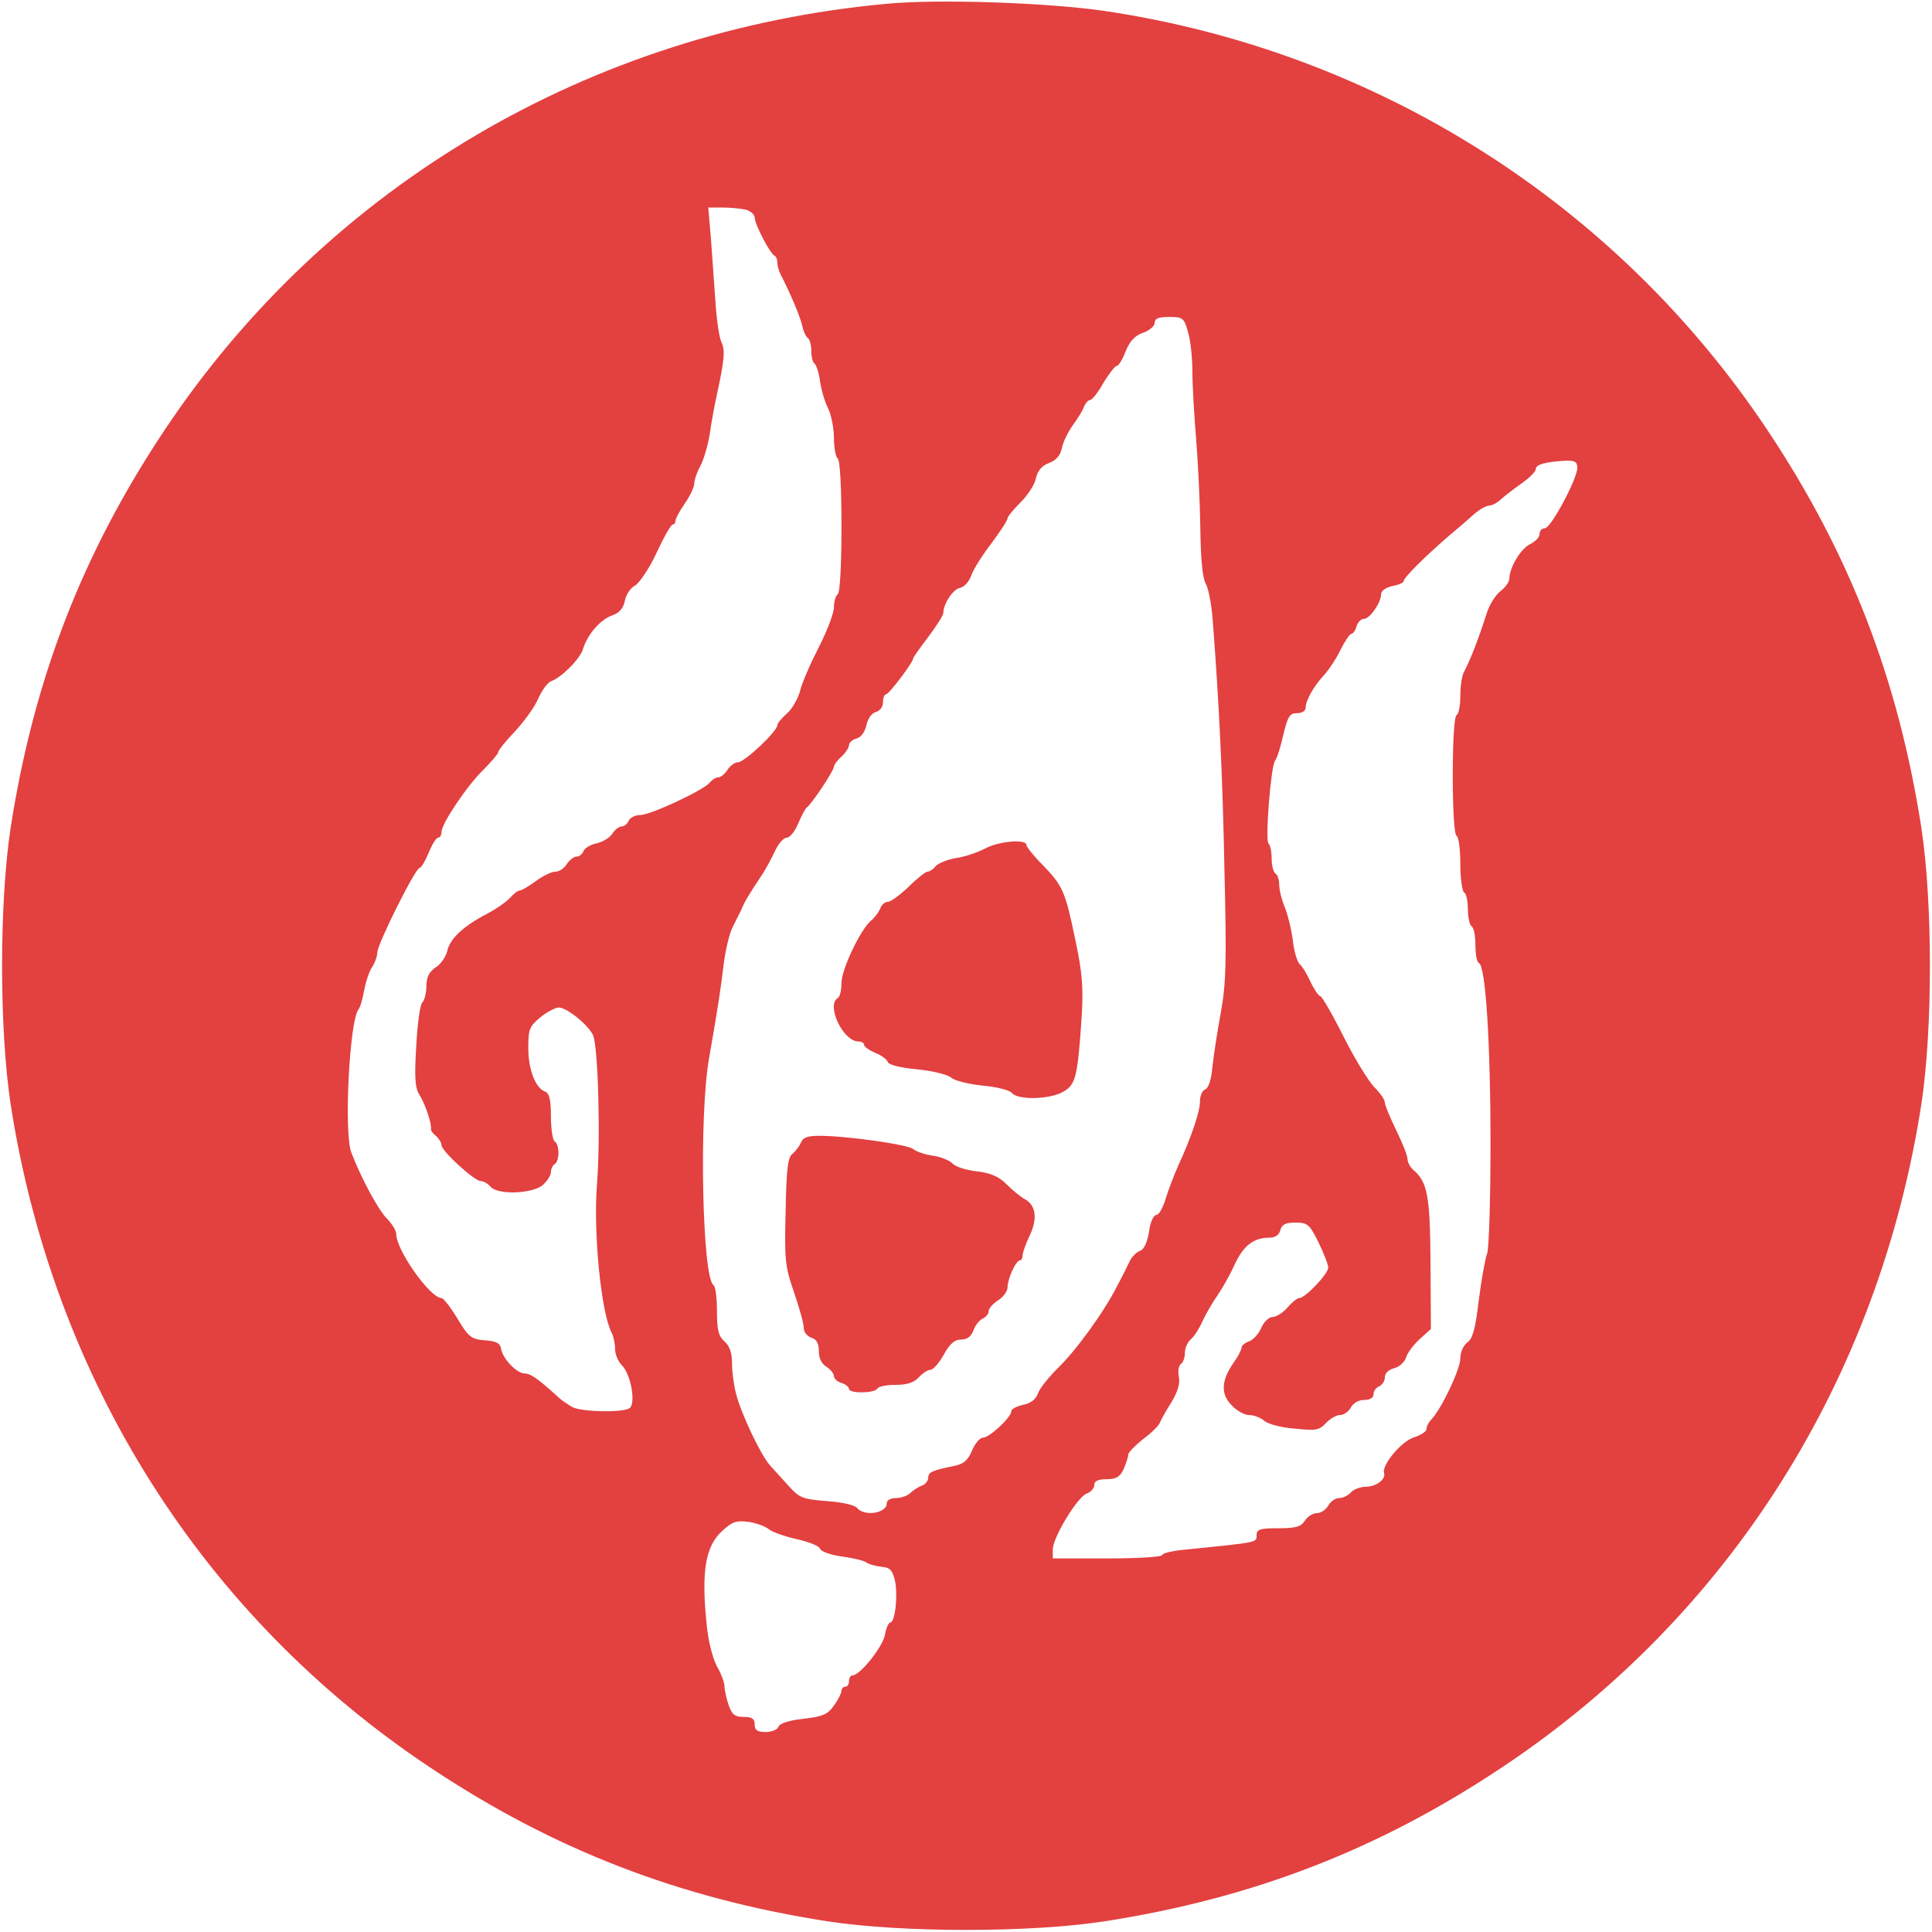
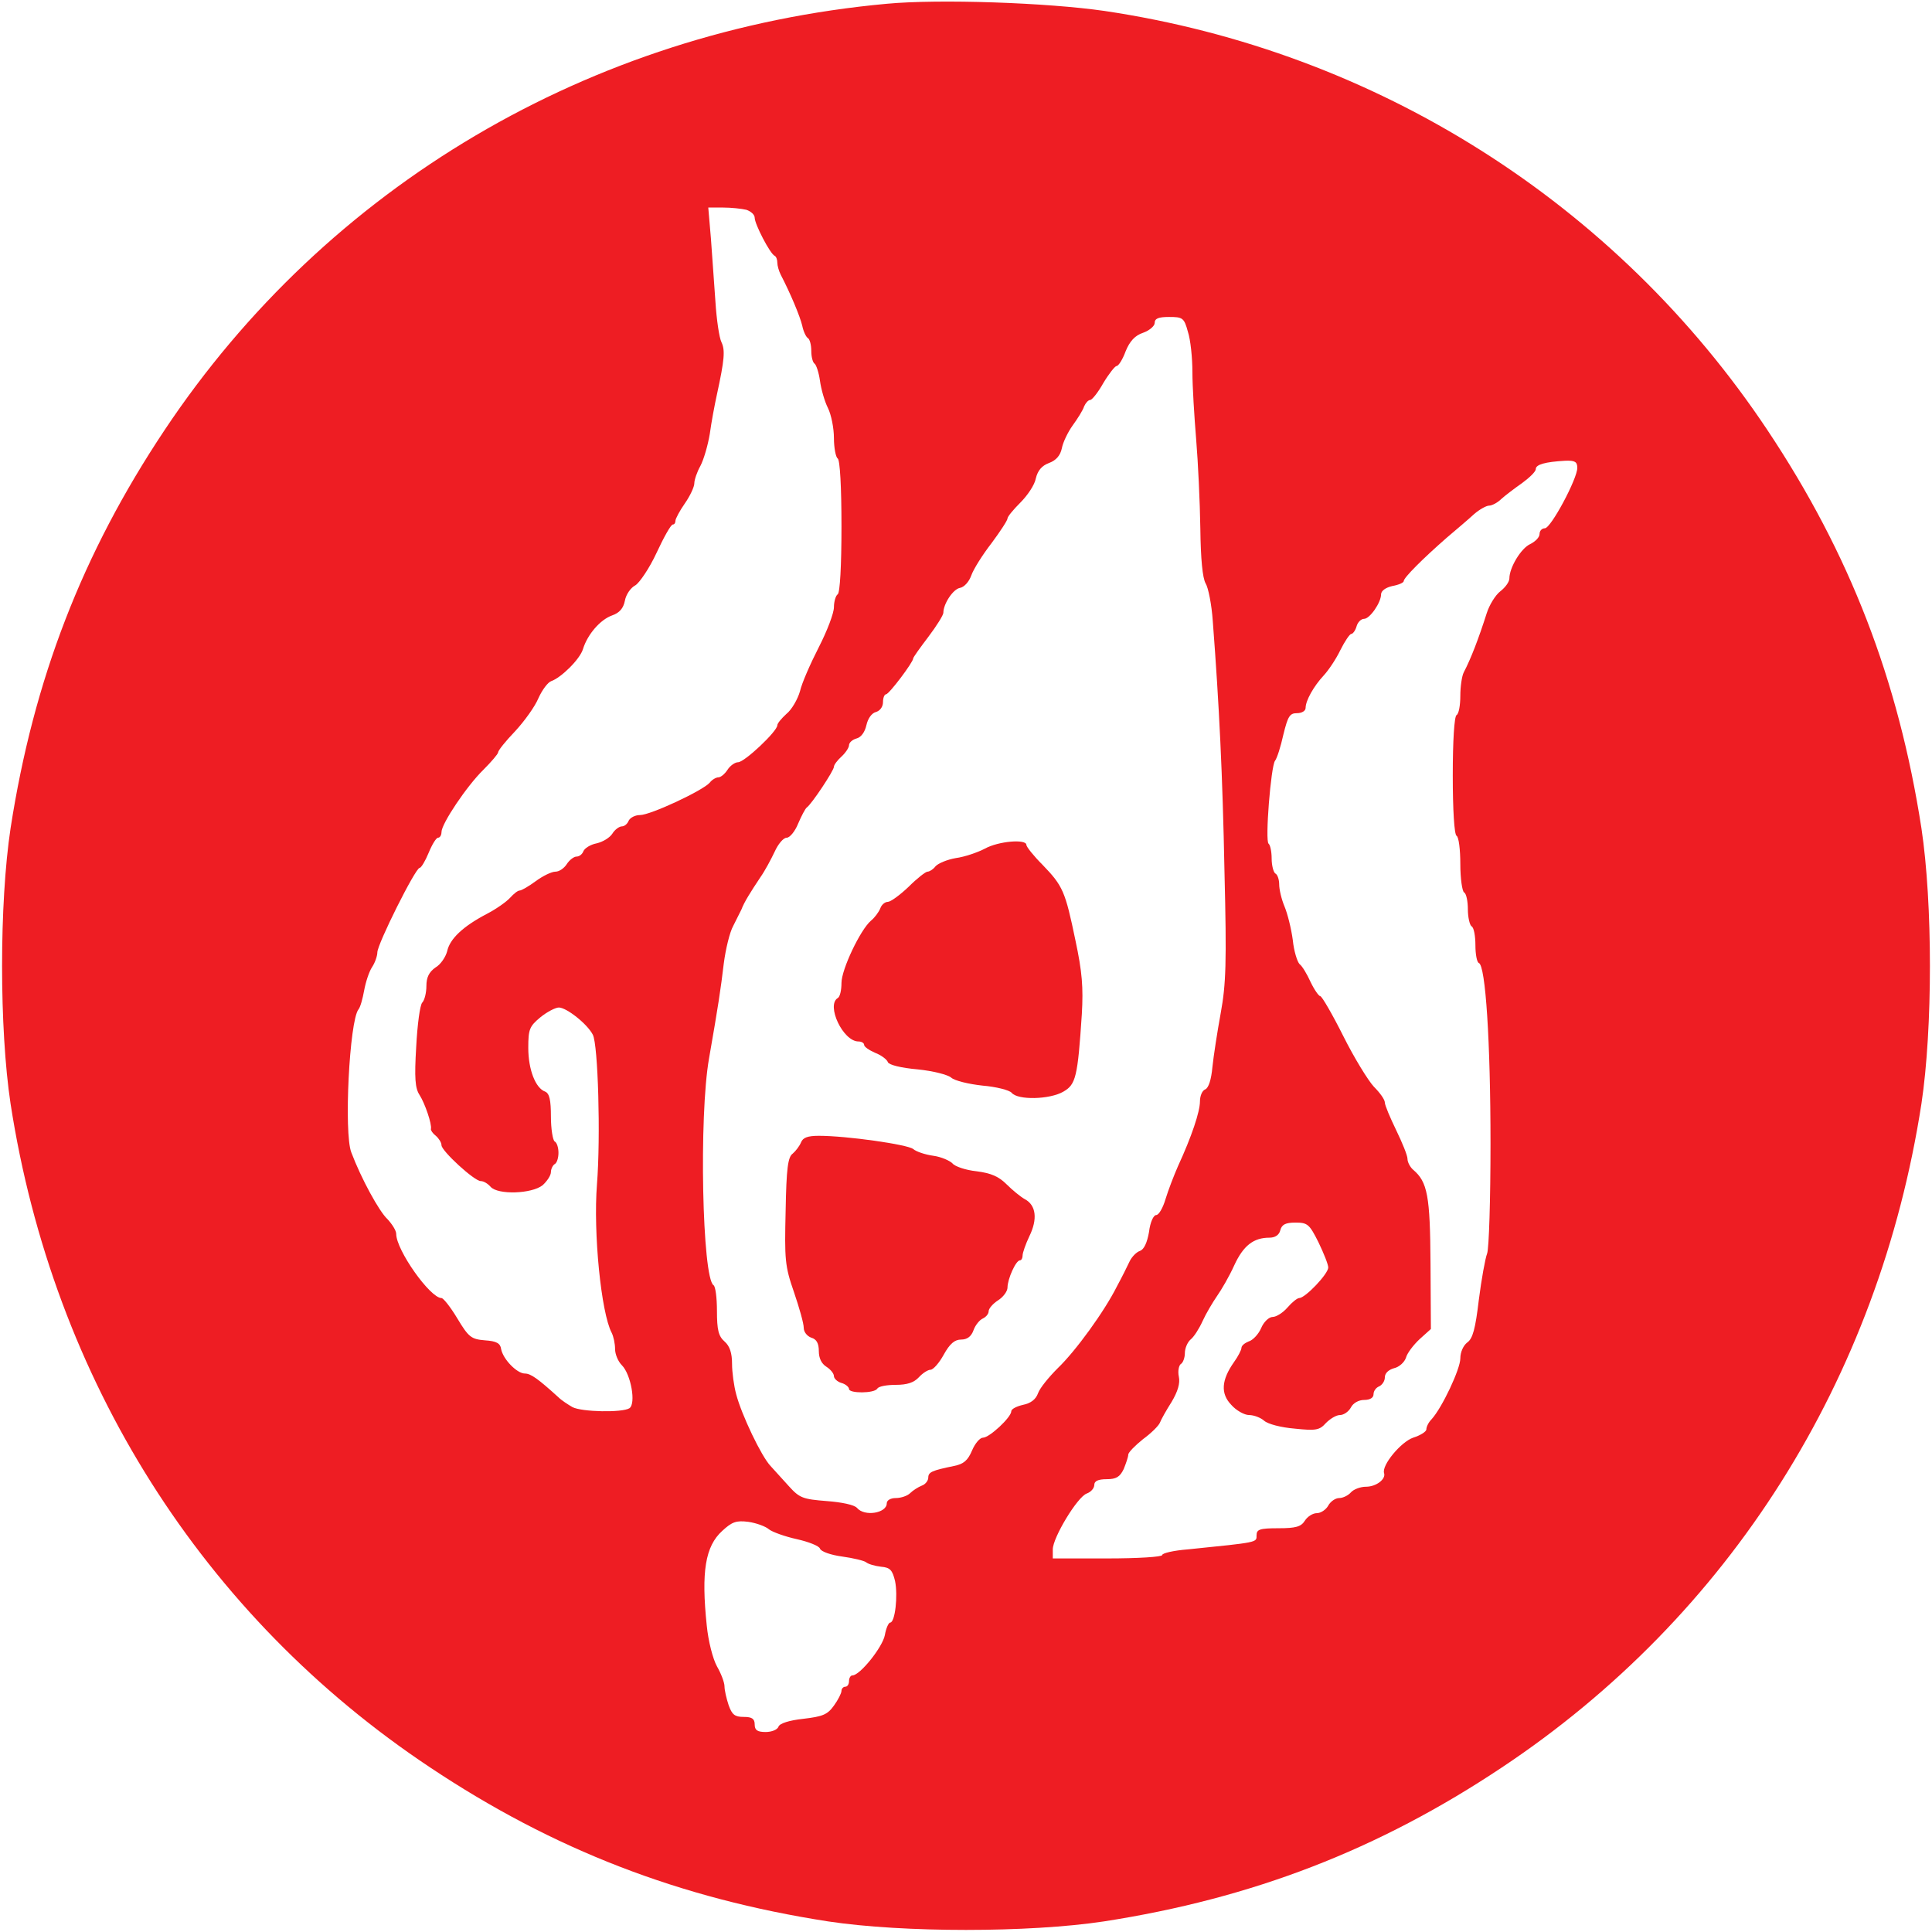
<svg xmlns="http://www.w3.org/2000/svg" version="1.0" width="512pt" height="512pt" viewBox="0 0 512 512" preserveAspectRatio="xMidYMid meet">
-   <g transform="translate(0,512) scale(0.1,-0.1)" fill="#e34040" stroke="none">
+   <g transform="translate(0,512) scale(0.1,-0.1)" fill="#ee1d23" stroke="none">
    <path d="M2350 5110 c-786 -72 -1483 -483 -1914 -1130 -218 -327 -347 -661 -408 -1055 -30 -199 -30 -531 0 -730 113 -731 509 -1358 1112 -1759 327 -218 661 -347 1055 -408 199 -30 531 -30 730 0 394 61 728 190 1055 408 603 401 999 1028 1112 1759 30 199 30 531 0 730 -61 394 -190 728 -408 1055 -401 602 -1037 1004 -1757 1111 -152 22 -438 32 -577 19z m-372 -546 c12 -4 22 -13 22 -21 0 -17 41 -96 53 -101 4 -2 7 -10 7 -18 0 -8 4 -22 9 -32 26 -50 51 -110 57 -135 3 -15 10 -30 15 -33 5 -3 9 -18 9 -34 0 -16 4 -31 9 -34 4 -3 11 -23 14 -45 3 -22 12 -54 21 -72 9 -18 16 -54 16 -80 0 -26 5 -51 10 -54 6 -4 10 -75 10 -180 0 -105 -4 -176 -10 -180 -5 -3 -10 -19 -10 -34 0 -16 -18 -63 -40 -106 -22 -43 -45 -95 -50 -117 -6 -21 -22 -49 -36 -60 -13 -12 -24 -25 -24 -30 0 -16 -87 -98 -104 -98 -8 0 -21 -9 -28 -20 -7 -11 -18 -20 -24 -20 -6 0 -17 -6 -23 -14 -18 -21 -157 -86 -185 -86 -13 0 -26 -7 -30 -15 -3 -8 -11 -15 -18 -15 -7 0 -19 -9 -25 -19 -7 -11 -25 -22 -42 -26 -16 -3 -32 -13 -35 -21 -3 -8 -11 -14 -18 -14 -7 0 -19 -9 -26 -20 -7 -11 -20 -20 -30 -20 -10 0 -33 -11 -52 -25 -19 -14 -38 -25 -43 -25 -5 0 -16 -9 -25 -19 -10 -11 -37 -30 -62 -43 -63 -33 -98 -66 -105 -99 -4 -15 -17 -35 -31 -43 -17 -12 -24 -26 -24 -49 0 -18 -5 -38 -11 -44 -6 -6 -13 -59 -16 -117 -5 -83 -3 -110 9 -128 14 -22 33 -77 30 -90 -1 -3 5 -12 13 -18 8 -7 15 -18 15 -25 0 -15 87 -95 104 -95 8 0 19 -7 26 -15 19 -22 109 -19 138 4 12 11 22 26 22 35 0 8 5 18 10 21 6 3 10 17 10 30 0 13 -4 27 -10 30 -5 3 -10 33 -10 66 0 44 -4 61 -15 66 -26 9 -45 59 -45 116 0 49 3 57 32 81 17 14 40 26 49 26 20 0 75 -43 90 -72 14 -26 21 -271 11 -397 -10 -128 11 -340 39 -393 5 -10 9 -29 9 -43 0 -14 8 -33 18 -43 24 -24 38 -102 20 -114 -19 -12 -126 -10 -151 3 -12 7 -29 18 -37 26 -53 48 -73 63 -89 63 -21 0 -58 38 -63 65 -2 15 -12 21 -43 23 -36 3 -43 8 -73 58 -18 30 -37 54 -42 54 -30 0 -120 127 -120 170 0 9 -11 26 -23 39 -22 20 -70 108 -96 177 -20 51 -5 349 19 379 5 6 11 28 15 50 4 22 13 50 21 62 8 12 14 30 14 39 0 22 101 224 112 224 4 0 15 18 24 40 9 22 20 40 25 40 5 0 9 7 9 15 0 22 67 122 111 165 21 21 39 42 39 46 0 5 20 30 45 56 25 27 53 66 62 88 10 22 25 42 34 45 26 9 76 58 84 85 12 39 46 78 77 89 20 7 30 19 34 39 3 17 16 35 28 41 11 7 37 45 56 86 19 41 38 75 43 75 4 0 7 4 7 10 0 5 11 26 25 46 14 20 25 44 25 53 0 9 7 30 16 46 9 17 20 55 25 85 4 30 13 78 19 105 20 92 22 117 12 138 -6 12 -13 60 -16 107 -3 47 -9 122 -12 168 l-7 82 39 0 c22 0 49 -3 62 -6z m1170 -323 c7 -21 12 -69 12 -107 0 -38 5 -118 10 -179 5 -60 10 -166 11 -235 1 -83 6 -132 14 -146 7 -11 16 -56 19 -100 17 -223 26 -406 31 -664 6 -243 4 -298 -10 -375 -9 -49 -19 -114 -22 -143 -3 -33 -10 -55 -19 -59 -8 -3 -14 -17 -14 -32 0 -27 -22 -93 -58 -171 -11 -25 -26 -64 -33 -87 -7 -24 -18 -43 -25 -43 -7 0 -16 -19 -19 -45 -5 -28 -13 -46 -24 -50 -9 -3 -21 -15 -27 -27 -6 -13 -21 -43 -34 -67 -33 -66 -109 -171 -157 -217 -23 -23 -47 -52 -52 -66 -6 -17 -20 -27 -40 -31 -17 -4 -31 -11 -31 -17 0 -16 -58 -70 -75 -70 -8 0 -21 -15 -29 -34 -11 -26 -22 -36 -48 -41 -58 -12 -68 -16 -68 -31 0 -8 -8 -18 -17 -21 -10 -4 -24 -13 -31 -20 -7 -7 -24 -13 -38 -13 -14 0 -24 -6 -24 -14 0 -26 -59 -36 -79 -12 -7 8 -40 15 -80 18 -63 5 -72 8 -100 39 -17 19 -39 43 -49 54 -24 25 -77 136 -91 190 -6 22 -11 58 -11 81 0 28 -6 47 -20 59 -16 14 -20 31 -20 81 0 35 -4 65 -9 68 -30 19 -39 448 -12 601 25 143 31 184 39 251 5 39 16 84 25 100 8 16 18 36 22 44 7 19 24 46 50 85 12 17 28 47 38 68 9 20 23 37 32 37 8 0 22 17 30 37 9 21 19 40 23 43 13 9 72 98 72 108 0 5 9 17 20 27 11 10 20 24 20 30 0 7 9 15 20 18 12 3 22 17 26 35 4 18 14 32 25 35 11 3 19 14 19 26 0 12 4 21 8 21 8 0 72 85 72 95 0 3 18 28 40 57 22 29 40 58 40 64 0 24 26 63 44 66 11 2 24 16 30 33 6 17 30 55 54 86 23 31 42 60 42 65 0 5 16 24 34 42 19 19 38 47 41 64 5 21 16 34 35 41 19 7 30 20 34 39 3 16 16 43 29 61 13 18 27 40 30 50 4 9 11 17 16 17 5 0 21 20 35 45 15 25 31 45 35 45 5 0 16 17 24 39 11 27 25 42 46 49 17 6 31 18 31 26 0 12 10 16 38 16 36 0 40 -2 50 -39z m1032 -361 c0 -29 -70 -160 -86 -160 -8 0 -14 -7 -14 -15 0 -9 -11 -20 -25 -27 -24 -11 -55 -62 -55 -91 0 -9 -11 -24 -24 -34 -13 -10 -29 -36 -36 -58 -21 -66 -42 -121 -61 -157 -5 -10 -9 -38 -9 -62 0 -25 -4 -48 -10 -51 -6 -4 -10 -68 -10 -160 0 -92 4 -156 10 -160 6 -3 10 -37 10 -75 0 -38 5 -72 10 -75 6 -3 10 -24 10 -45 0 -21 5 -42 10 -45 6 -3 10 -26 10 -50 0 -24 4 -45 9 -47 18 -6 31 -209 31 -479 0 -147 -4 -278 -9 -291 -5 -13 -15 -68 -22 -123 -9 -76 -16 -103 -31 -113 -10 -8 -18 -25 -18 -42 0 -28 -48 -130 -76 -161 -8 -8 -14 -20 -14 -27 0 -6 -16 -16 -35 -22 -32 -11 -84 -73 -77 -94 5 -16 -21 -36 -48 -36 -15 0 -33 -7 -40 -15 -7 -8 -21 -15 -31 -15 -10 0 -23 -9 -29 -20 -6 -11 -20 -20 -30 -20 -11 0 -25 -9 -32 -20 -10 -16 -24 -20 -70 -20 -50 0 -58 -3 -58 -19 0 -19 5 -18 -182 -37 -38 -3 -68 -10 -68 -15 0 -5 -65 -9 -145 -9 l-145 0 0 24 c0 31 65 139 90 148 11 4 20 14 20 23 0 10 10 15 33 15 25 0 35 6 45 27 6 15 12 32 12 38 0 6 18 24 39 41 22 16 42 36 45 44 3 8 17 33 31 55 16 27 23 49 19 67 -3 14 0 29 5 33 6 3 11 17 11 29 0 13 7 29 15 36 9 7 23 29 32 49 9 20 27 50 38 66 12 17 33 53 46 82 24 52 51 73 93 73 15 0 26 7 29 20 4 15 14 20 40 20 32 0 37 -4 61 -52 14 -29 26 -59 26 -67 0 -17 -61 -81 -77 -81 -5 0 -19 -11 -31 -25 -12 -14 -30 -25 -39 -25 -10 0 -24 -13 -31 -30 -7 -16 -22 -32 -33 -35 -10 -4 -19 -11 -19 -17 0 -5 -9 -23 -20 -38 -33 -47 -36 -83 -7 -113 13 -15 35 -27 47 -27 13 0 31 -7 40 -15 10 -9 45 -18 81 -21 57 -6 66 -4 83 15 11 11 27 21 37 21 10 0 23 9 29 20 6 12 21 20 35 20 16 0 25 6 25 15 0 9 7 18 15 21 8 4 15 14 15 24 0 11 10 20 24 24 14 3 28 16 32 28 3 12 20 34 36 49 l30 27 -1 174 c-1 179 -8 216 -46 248 -8 7 -15 20 -15 29 0 9 -14 43 -30 76 -16 33 -30 66 -30 73 0 8 -13 26 -29 42 -15 16 -52 76 -81 134 -29 58 -57 106 -61 106 -4 0 -16 17 -26 38 -9 20 -22 42 -29 47 -6 6 -15 34 -18 64 -4 30 -14 70 -22 89 -8 19 -14 45 -14 58 0 12 -4 26 -10 29 -5 3 -10 21 -10 40 0 19 -4 36 -8 39 -10 6 6 206 17 220 5 6 15 37 22 69 12 49 17 57 36 57 13 0 23 6 23 14 0 19 21 57 48 86 13 14 33 44 44 67 12 24 25 43 29 43 4 0 11 9 14 20 3 11 12 20 20 20 15 0 45 43 45 65 0 9 12 18 30 22 17 3 30 9 30 13 0 9 50 59 114 115 26 22 59 50 73 63 14 12 32 22 39 22 8 0 23 8 33 18 10 9 35 28 55 42 19 14 36 30 36 37 0 12 25 19 78 22 26 1 32 -3 32 -19z m-2142 -2813 c9 -7 42 -19 74 -26 31 -7 59 -18 61 -25 3 -8 29 -17 59 -21 29 -4 58 -11 63 -15 6 -5 23 -10 40 -12 24 -2 30 -9 37 -38 8 -39 0 -110 -13 -110 -4 0 -11 -15 -14 -33 -6 -32 -66 -107 -86 -107 -5 0 -9 -7 -9 -15 0 -8 -4 -15 -10 -15 -5 0 -10 -5 -10 -11 0 -6 -9 -24 -20 -39 -17 -24 -30 -29 -81 -35 -37 -4 -63 -12 -66 -21 -3 -8 -18 -14 -34 -14 -22 0 -29 5 -29 20 0 15 -7 20 -29 20 -24 0 -31 6 -40 31 -6 18 -11 40 -11 50 0 10 -9 34 -20 53 -11 20 -23 67 -27 108 -15 143 -4 210 41 251 26 24 37 28 69 24 21 -3 46 -12 55 -20z" />
    <path d="M2610 2871 c-19 -10 -54 -22 -77 -25 -23 -4 -47 -14 -54 -22 -6 -8 -16 -14 -21 -14 -5 0 -28 -18 -50 -40 -23 -22 -48 -40 -55 -40 -8 0 -17 -8 -20 -17 -4 -10 -15 -25 -25 -33 -28 -24 -78 -129 -78 -165 0 -19 -4 -37 -10 -40 -31 -19 14 -115 55 -115 8 0 15 -4 15 -9 0 -5 13 -14 29 -21 16 -6 32 -18 34 -25 3 -7 34 -15 79 -19 40 -4 80 -14 89 -22 9 -8 46 -17 83 -21 36 -3 71 -12 77 -19 16 -20 101 -18 137 3 33 19 38 38 49 206 4 70 1 111 -17 195 -27 130 -33 144 -87 200 -24 24 -43 48 -43 53 0 16 -74 10 -110 -10z" />
    <path d="M2123 2093 c-4 -10 -14 -23 -22 -30 -13 -9 -17 -39 -19 -152 -3 -129 -2 -146 22 -215 14 -41 26 -83 26 -95 0 -11 9 -22 20 -26 14 -4 20 -15 20 -36 0 -18 7 -33 20 -41 11 -7 20 -18 20 -25 0 -6 9 -15 20 -18 11 -3 20 -11 20 -16 0 -12 67 -12 75 1 3 6 25 10 49 10 30 0 48 6 61 20 10 11 24 20 31 20 7 0 23 18 35 40 16 29 29 40 46 40 16 0 27 8 33 25 5 14 17 28 25 31 8 4 15 12 15 19 0 7 11 20 25 29 14 9 25 24 25 34 0 22 22 72 33 72 4 0 7 6 7 13 0 7 8 30 18 51 22 45 18 82 -12 98 -11 6 -33 24 -48 39 -21 21 -41 30 -80 35 -29 3 -58 13 -64 21 -7 7 -29 17 -50 20 -22 3 -46 11 -54 18 -15 12 -176 35 -250 35 -30 0 -42 -5 -47 -17z" />
  </g>
</svg>
